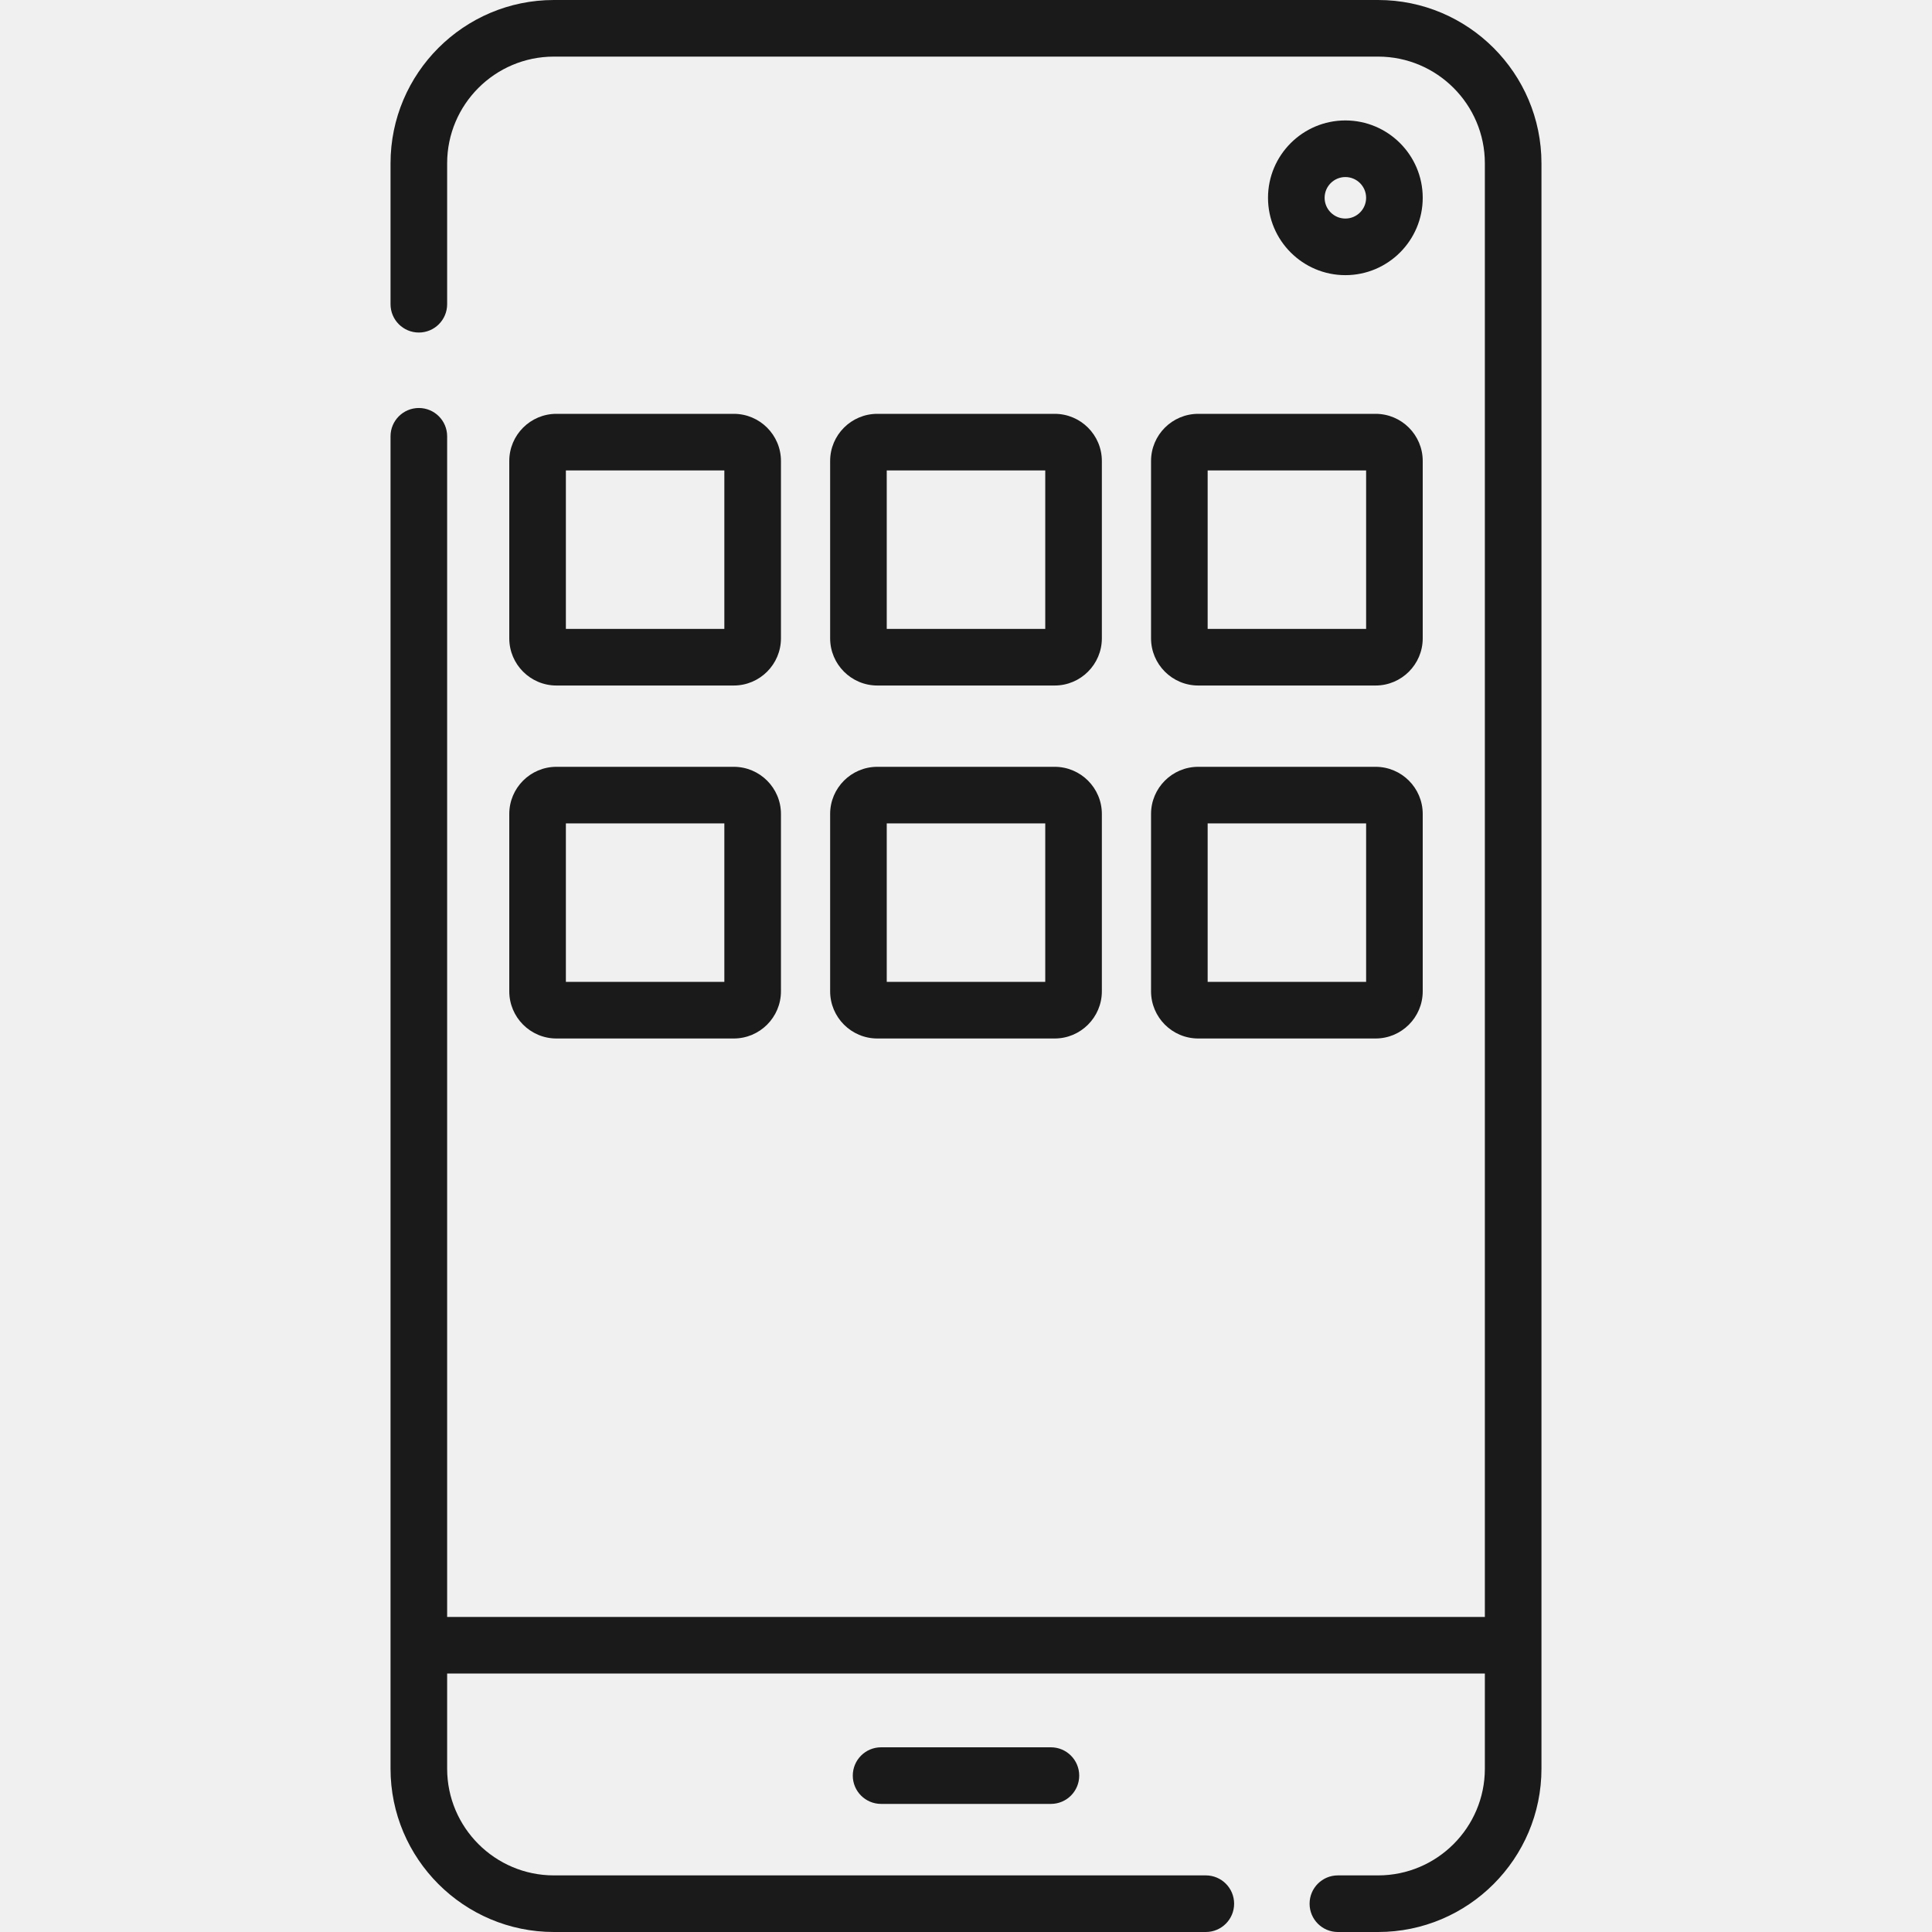
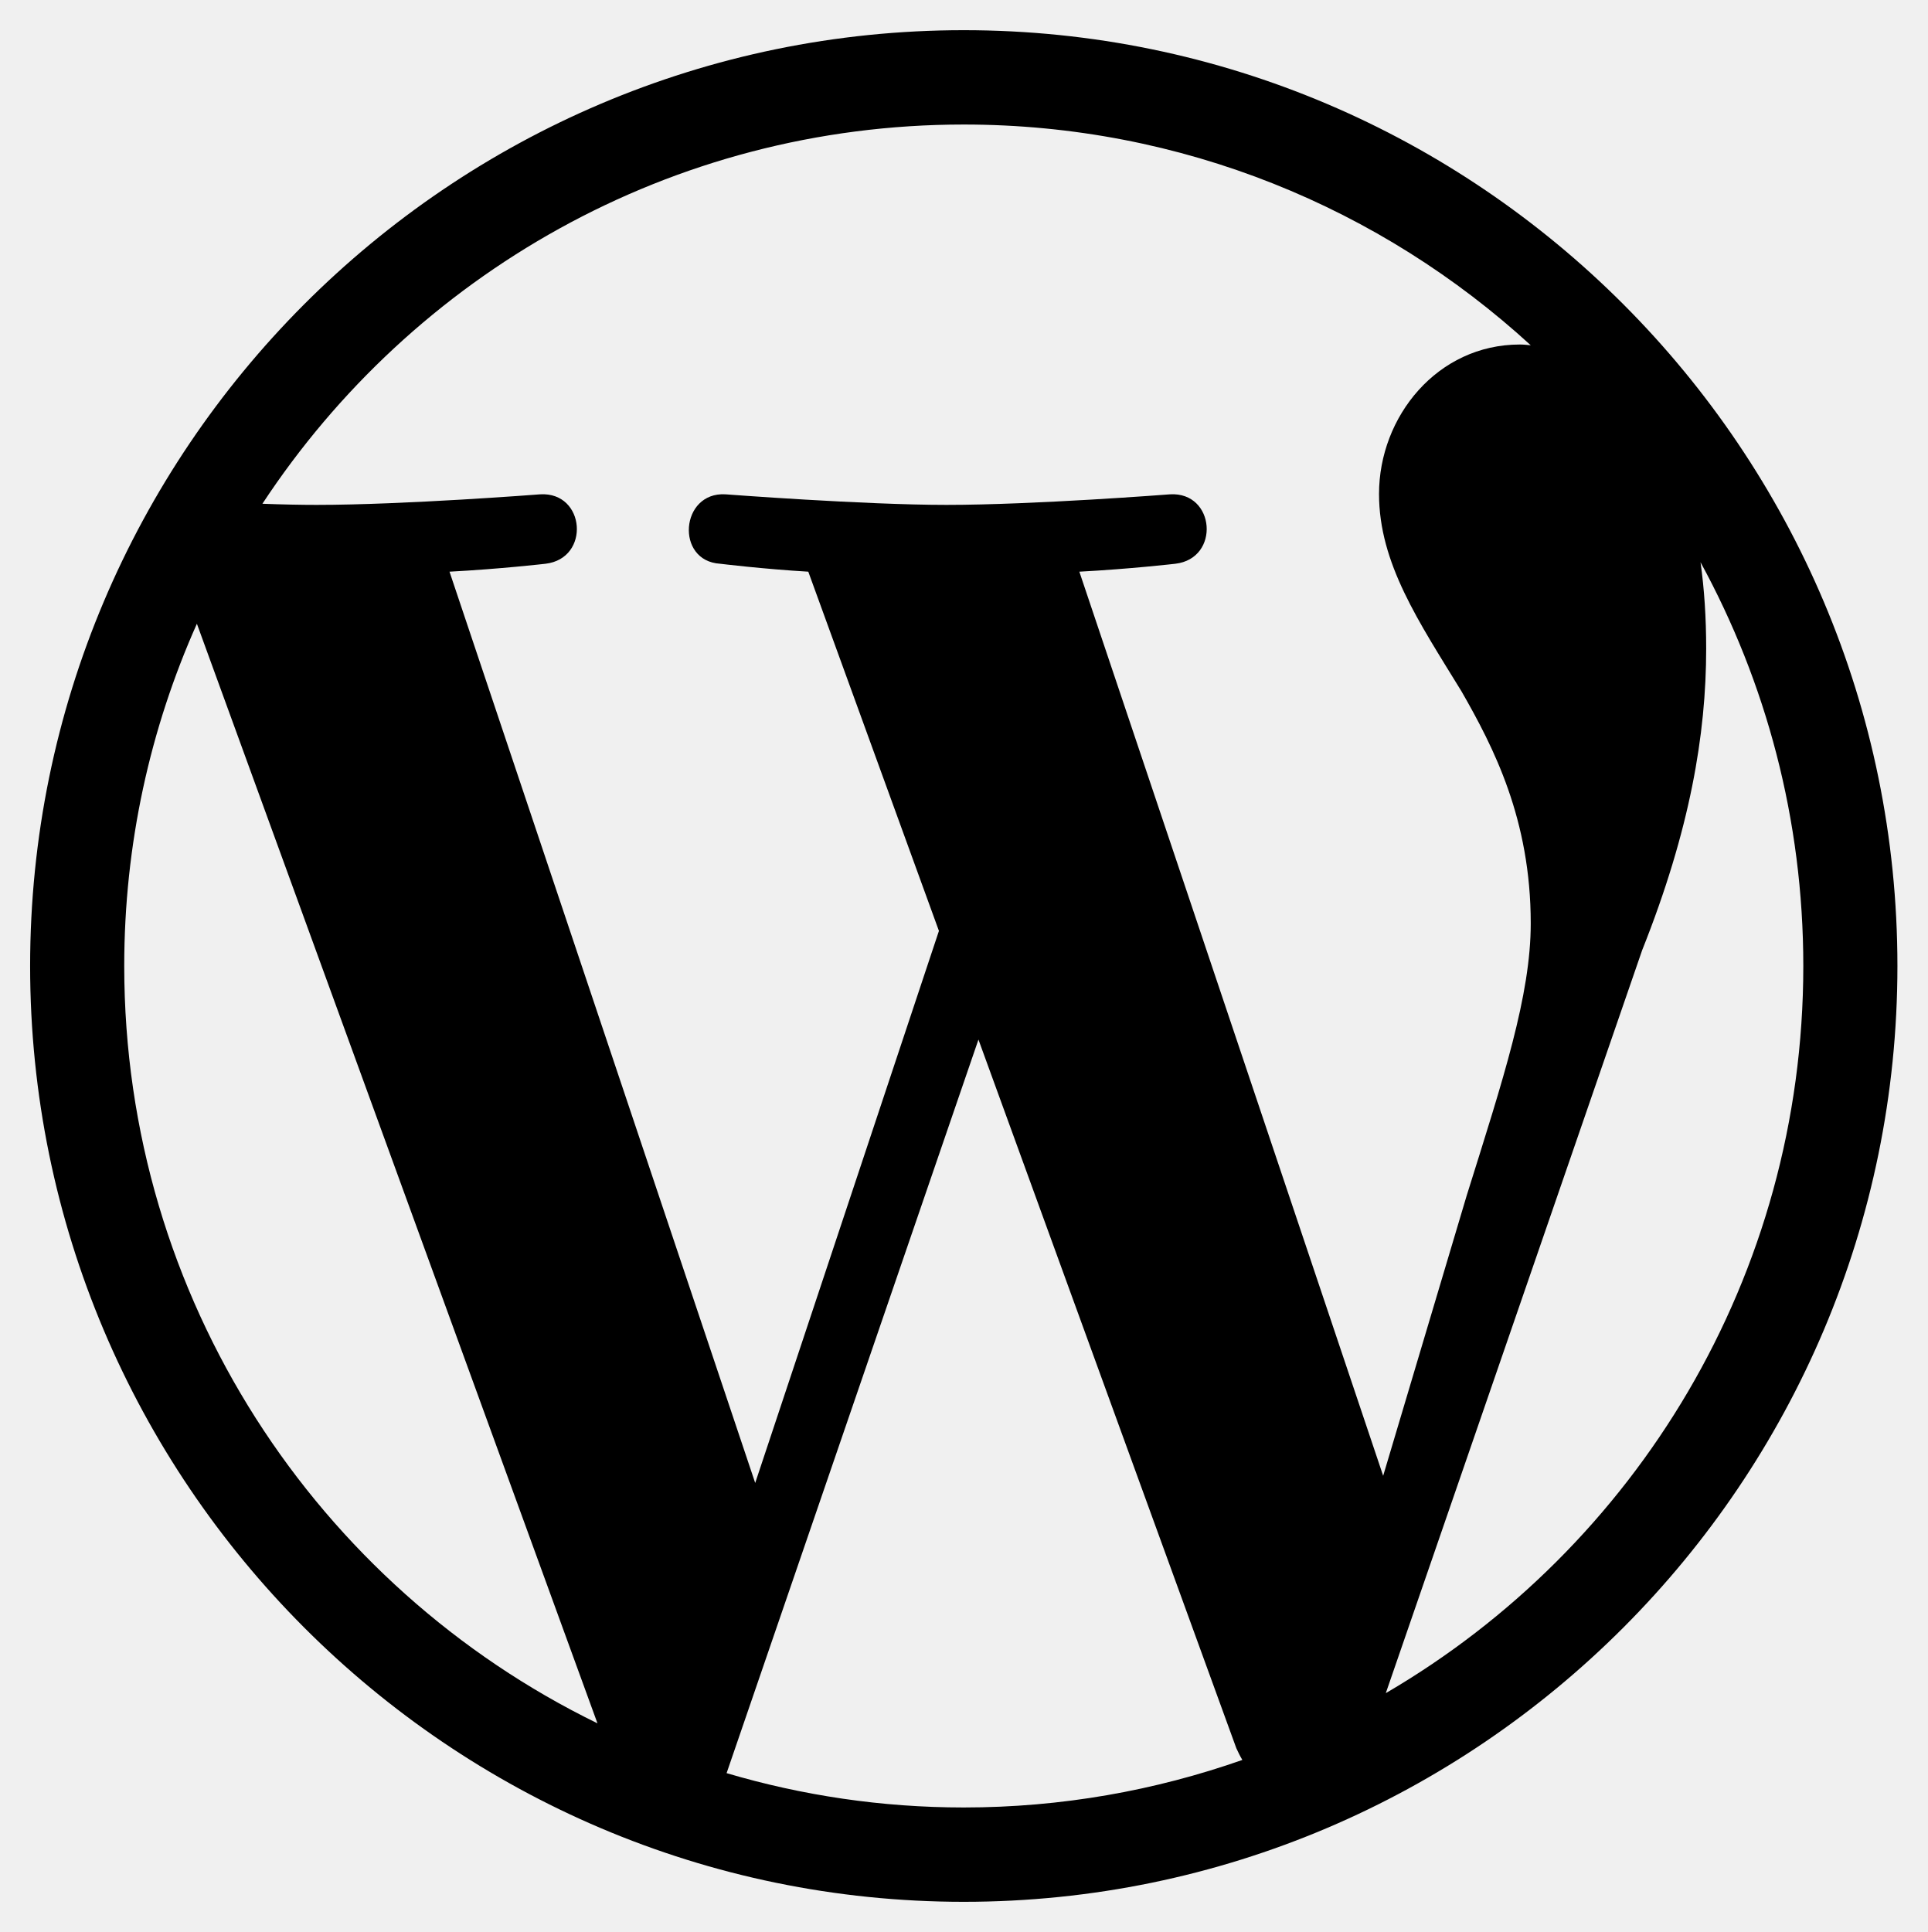
- <svg xmlns="http://www.w3.org/2000/svg" width="50" height="50" viewBox="0 0 50 50" fill="none">
-   <g clip-path="url(#clip0)">
-     <path d="M34.818 7.121C33.715 7.121 32.816 6.223 32.816 5.119C32.816 4.015 33.715 3.117 34.818 3.117C35.922 3.117 36.82 4.015 36.82 5.119C36.82 6.223 35.922 7.121 34.818 7.121ZM34.818 4.582C34.522 4.582 34.281 4.823 34.281 5.119C34.281 5.415 34.522 5.656 34.818 5.656C35.115 5.656 35.355 5.415 35.355 5.119C35.355 4.823 35.114 4.582 34.818 4.582Z" fill="#1A1A1A" />
-     <path d="M35.665 0H14.335C12.004 0 10.107 1.896 10.107 4.227V7.873C10.107 8.278 10.435 8.606 10.84 8.606C11.244 8.606 11.572 8.278 11.572 7.873V4.227C11.572 2.704 12.811 1.465 14.335 1.465H35.665C37.189 1.465 38.428 2.704 38.428 4.227V41.846H11.572V11.291C11.572 10.887 11.244 10.559 10.84 10.559C10.435 10.559 10.107 10.887 10.107 11.291V42.578V45.773C10.107 48.104 12.004 50 14.335 50H31.206C31.611 50 31.939 49.672 31.939 49.268C31.939 48.863 31.611 48.535 31.206 48.535H14.335C12.812 48.535 11.572 47.296 11.572 45.773V43.31H38.428V45.773C38.428 47.296 37.189 48.535 35.665 48.535H34.624C34.219 48.535 33.892 48.863 33.892 49.268C33.892 49.672 34.219 50 34.624 50H35.665C37.996 50 39.893 48.104 39.893 45.773V42.578V4.227C39.893 1.896 37.996 0 35.665 0V0Z" fill="#1A1A1A" />
-     <path d="M22.803 45.22C22.398 45.22 22.07 45.548 22.07 45.953C22.07 46.357 22.398 46.685 22.803 46.685H27.197C27.602 46.685 27.93 46.357 27.93 45.953C27.93 45.548 27.602 45.22 27.197 45.22H22.803Z" fill="#1A1A1A" />
-     <path d="M22.705 17.741H27.295C27.968 17.741 28.516 17.193 28.516 16.52V11.93C28.516 11.257 27.968 10.71 27.295 10.71H22.705C22.032 10.71 21.484 11.257 21.484 11.93V16.52C21.484 17.193 22.032 17.741 22.705 17.741ZM22.949 12.175H27.051V16.276H22.949V12.175Z" fill="#1A1A1A" />
-     <path d="M14.4 17.741H18.99C19.663 17.741 20.211 17.193 20.211 16.52V11.93C20.211 11.257 19.663 10.71 18.99 10.71H14.4C13.727 10.71 13.18 11.257 13.18 11.93V16.52C13.18 17.193 13.727 17.741 14.4 17.741ZM14.645 12.175H18.746V16.276H14.645V12.175Z" fill="#1A1A1A" />
-     <path d="M31.01 17.741H35.6C36.273 17.741 36.82 17.193 36.82 16.52V11.93C36.82 11.257 36.273 10.71 35.6 10.71H31.01C30.337 10.71 29.789 11.257 29.789 11.93V16.52C29.789 17.193 30.337 17.741 31.01 17.741ZM31.254 12.175H35.355V16.276H31.254V12.175Z" fill="#1A1A1A" />
-     <path d="M21.484 25.655C21.484 26.328 22.032 26.876 22.705 26.876H27.295C27.968 26.876 28.516 26.328 28.516 25.655V21.065C28.516 20.392 27.968 19.845 27.295 19.845H22.705C22.032 19.845 21.484 20.392 21.484 21.065V25.655ZM22.949 21.309H27.051V25.411H22.949V21.309Z" fill="#1A1A1A" />
-     <path d="M13.18 25.655C13.18 26.328 13.727 26.876 14.4 26.876H18.99C19.663 26.876 20.211 26.328 20.211 25.655V21.065C20.211 20.392 19.663 19.845 18.99 19.845H14.4C13.727 19.845 13.18 20.392 13.18 21.065V25.655ZM14.645 21.309H18.746V25.411H14.645V21.309Z" fill="#1A1A1A" />
-     <path d="M29.789 25.655C29.789 26.328 30.337 26.876 31.01 26.876H35.6C36.273 26.876 36.82 26.328 36.82 25.655V21.065C36.82 20.392 36.273 19.845 35.6 19.845H31.01C30.337 19.845 29.789 20.392 29.789 21.065V25.655ZM31.254 21.309H35.355V25.411H31.254V21.309Z" fill="#1A1A1A" />
-   </g>
-   <defs>
-     <clipPath id="clip0">
-       <rect width="50" height="50" fill="white" />
-     </clipPath>
-   </defs>
+ <svg xmlns="http://www.w3.org/2000/svg" width="446" height="447" viewBox="0 0 446 447" fill="none">
+   <path d="M223 6.984C103.921 6.984 6.969 104.067 6.969 223.5C6.969 342.846 103.921 440.016 223 440.016C342.079 440.016 439.031 342.846 439.031 223.5C439.031 104.067 342.079 6.984 223 6.984ZM28.746 223.5C28.746 195.301 34.757 168.498 45.558 144.315L138.243 398.721C73.433 367.116 28.746 300.503 28.746 223.5ZM223 418.189C203.923 418.189 185.543 415.396 168.121 410.245L226.397 240.524L286.067 404.483C286.503 405.443 286.938 406.316 287.461 407.189C267.339 414.261 245.648 418.189 223 418.189V418.189ZM249.743 132.267C261.415 131.655 271.955 130.433 271.955 130.433C282.409 129.211 281.189 113.758 270.736 114.369C270.736 114.369 239.289 116.814 218.993 116.814C199.916 116.814 167.86 114.369 167.86 114.369C157.407 113.758 156.187 129.822 166.64 130.433C166.64 130.433 176.571 131.655 187.024 132.267L217.251 215.381L174.741 343.107L104.009 132.267C115.681 131.655 126.221 130.433 126.221 130.433C136.675 129.211 135.455 113.758 125.002 114.369C125.002 114.369 93.555 116.814 73.259 116.814C69.6 116.814 65.332 116.726 60.715 116.552C95.472 63.732 155.142 28.811 223 28.811C273.523 28.811 319.604 48.192 354.187 79.884C353.316 79.796 352.532 79.709 351.661 79.709C332.584 79.709 319.082 96.384 319.082 114.282C319.082 130.346 328.315 143.878 338.159 159.942C345.563 172.863 354.187 189.538 354.187 213.635C354.187 230.31 347.828 249.604 339.378 276.581L320.04 341.449L249.743 132.267V132.267ZM320.65 391.736L379.971 219.833C391.034 192.07 394.78 169.895 394.78 150.077C394.78 142.918 394.344 136.283 393.473 130.084C408.63 157.847 417.254 189.626 417.254 223.5C417.254 295.352 378.403 358.037 320.65 391.736V391.736Z" fill="black" />
</svg>
